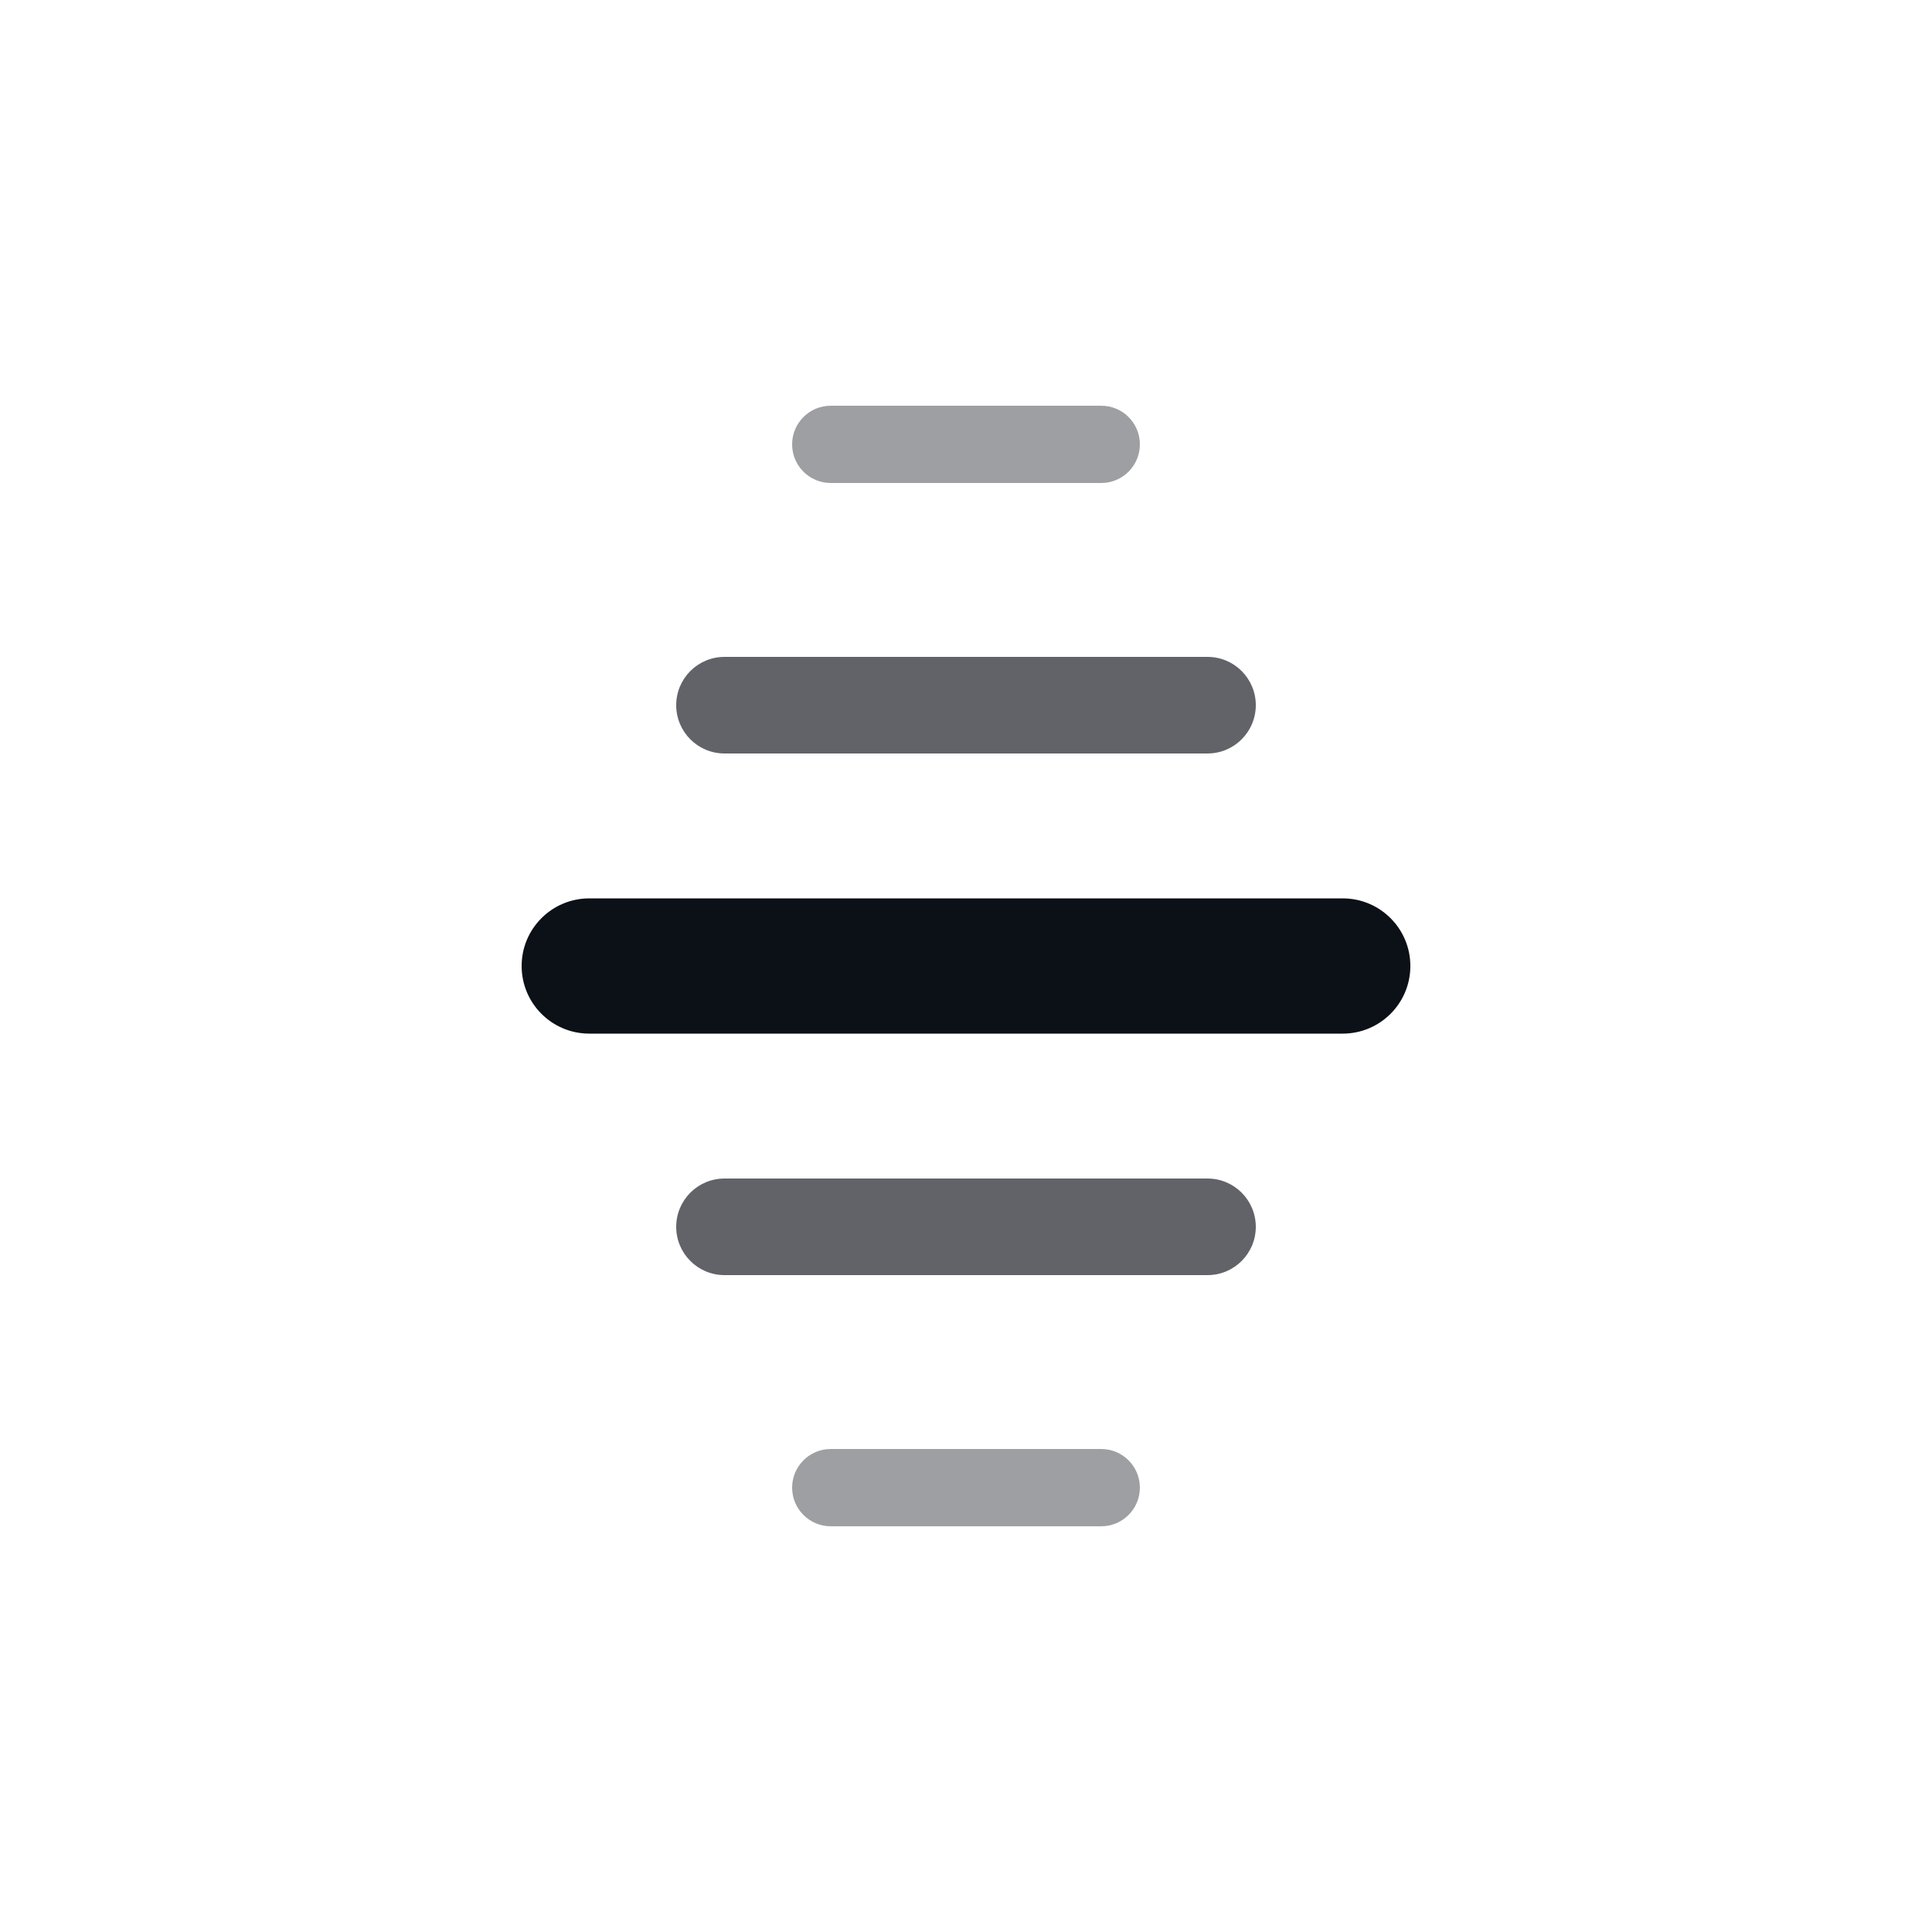
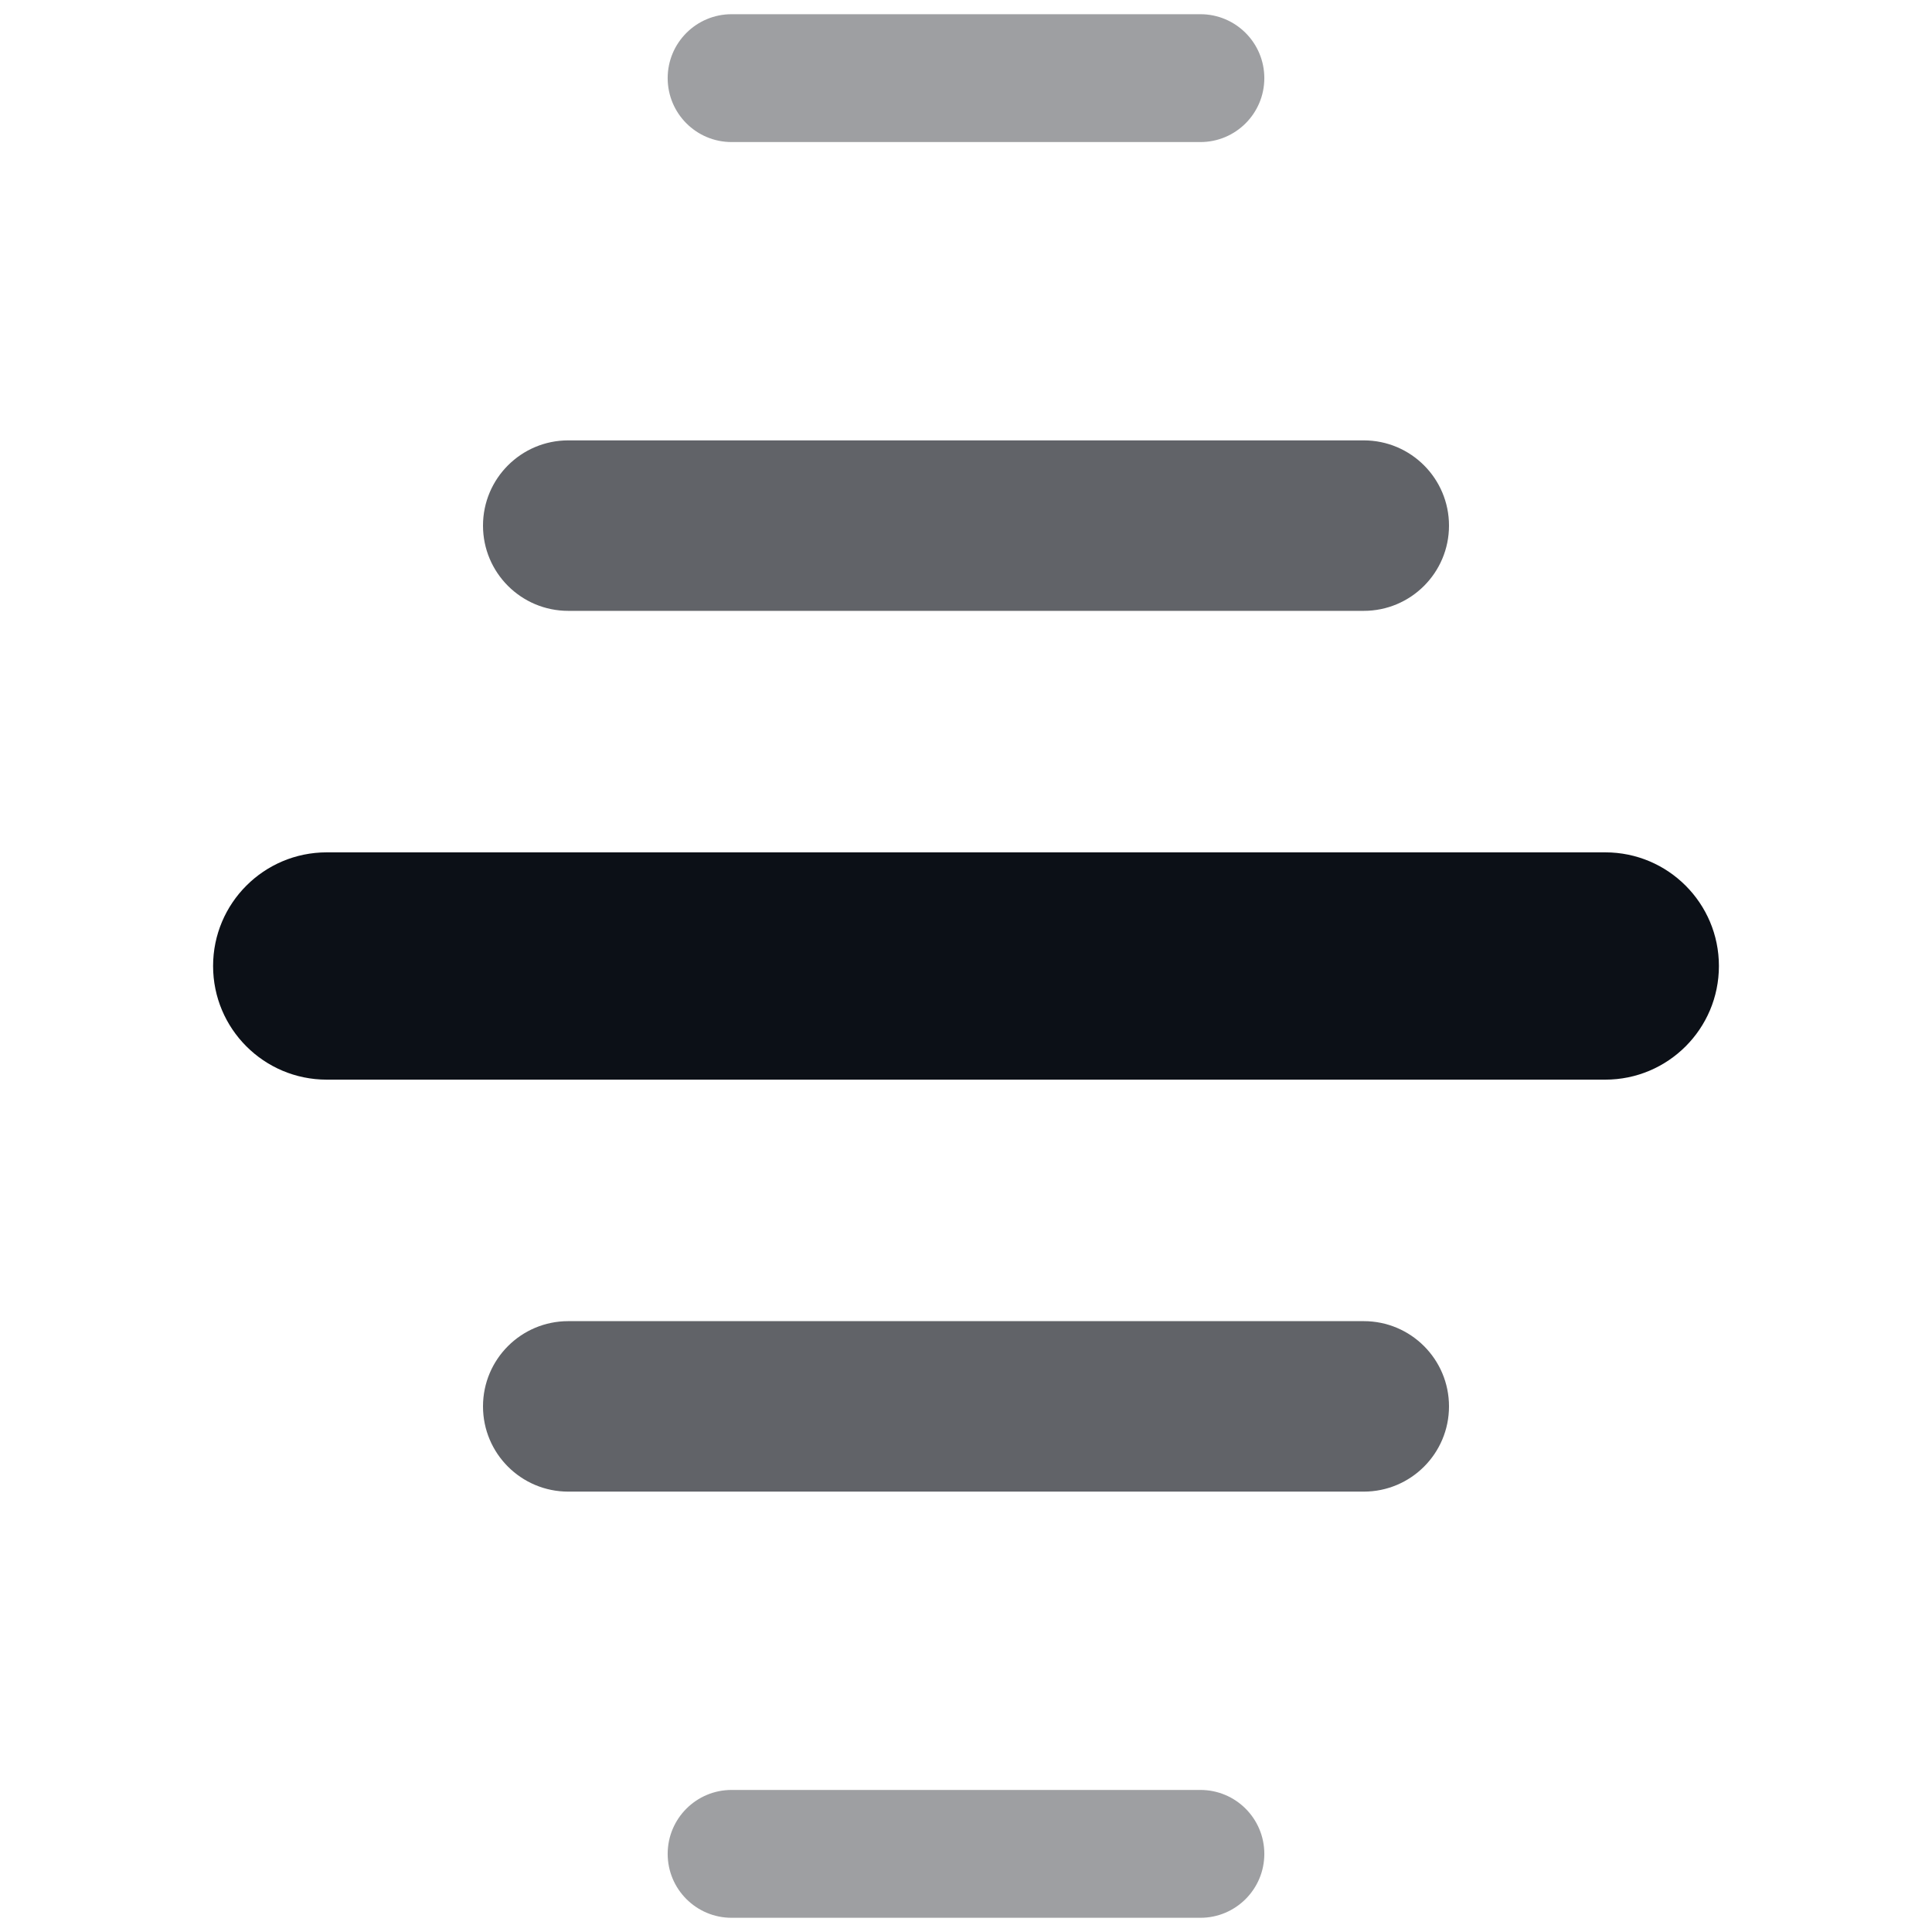
- <svg xmlns="http://www.w3.org/2000/svg" viewBox="0 0 100 100">
-   <rect x="41" y="21" width="18" height="4" rx="2" fill="#0C1017" opacity="0.4" />
-   <rect x="35" y="34" width="30" height="5" rx="2.5" fill="#0C1017" opacity="0.65" />
-   <rect x="27" y="46.5" width="46" height="7" rx="3.5" fill="#0C1017" />
-   <rect x="35" y="61" width="30" height="5" rx="2.5" fill="#0C1017" opacity="0.65" />
-   <rect x="41" y="75" width="18" height="4" rx="2" fill="#0C1017" opacity="0.4" />
+ <svg xmlns="http://www.w3.org/2000/svg" viewBox="16 16 68 68">
+   <rect x="39.5" y="16.5" width="21" height="4.5" rx="2.25" fill="#0C1017" opacity="0.4" />
+   <rect x="33" y="31.5" width="34" height="6" rx="3" fill="#0C1017" opacity="0.65" />
+   <rect x="23.5" y="46" width="53" height="8" rx="4" fill="#0C1017" />
+   <rect x="33" y="62.5" width="34" height="6" rx="3" fill="#0C1017" opacity="0.65" />
+   <rect x="39.5" y="79" width="21" height="4.5" rx="2.25" fill="#0C1017" opacity="0.4" />
</svg>
